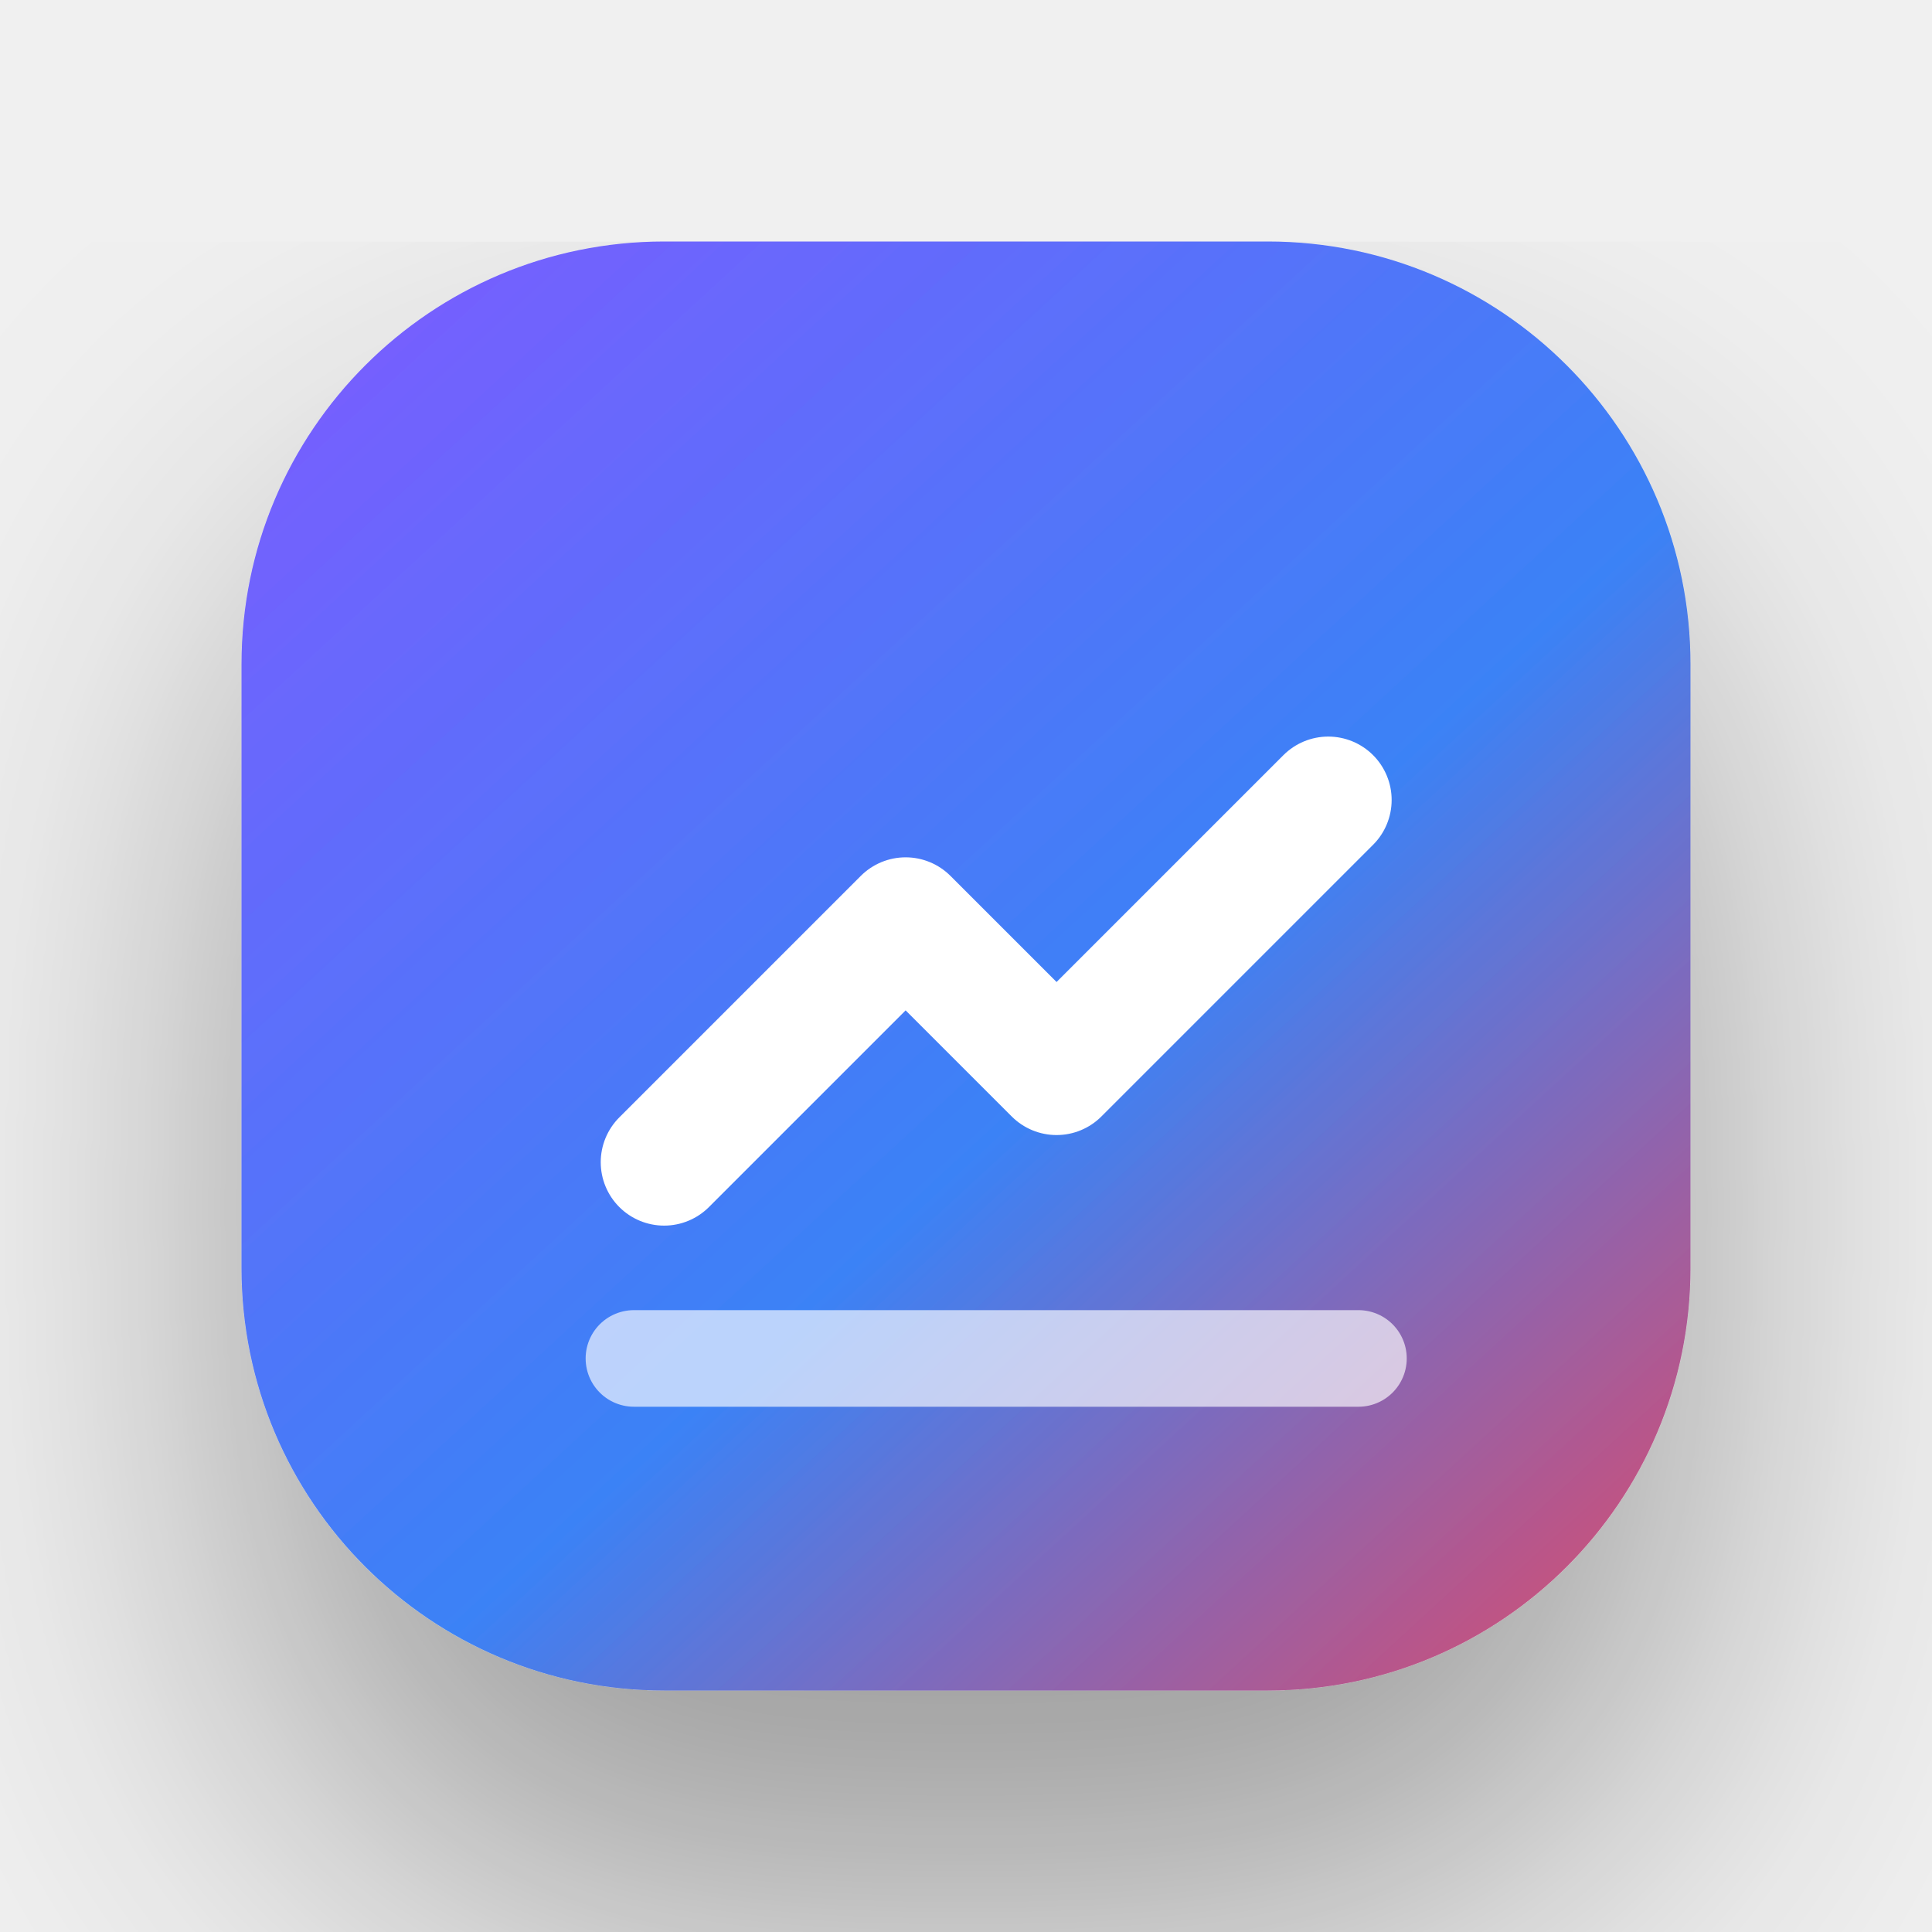
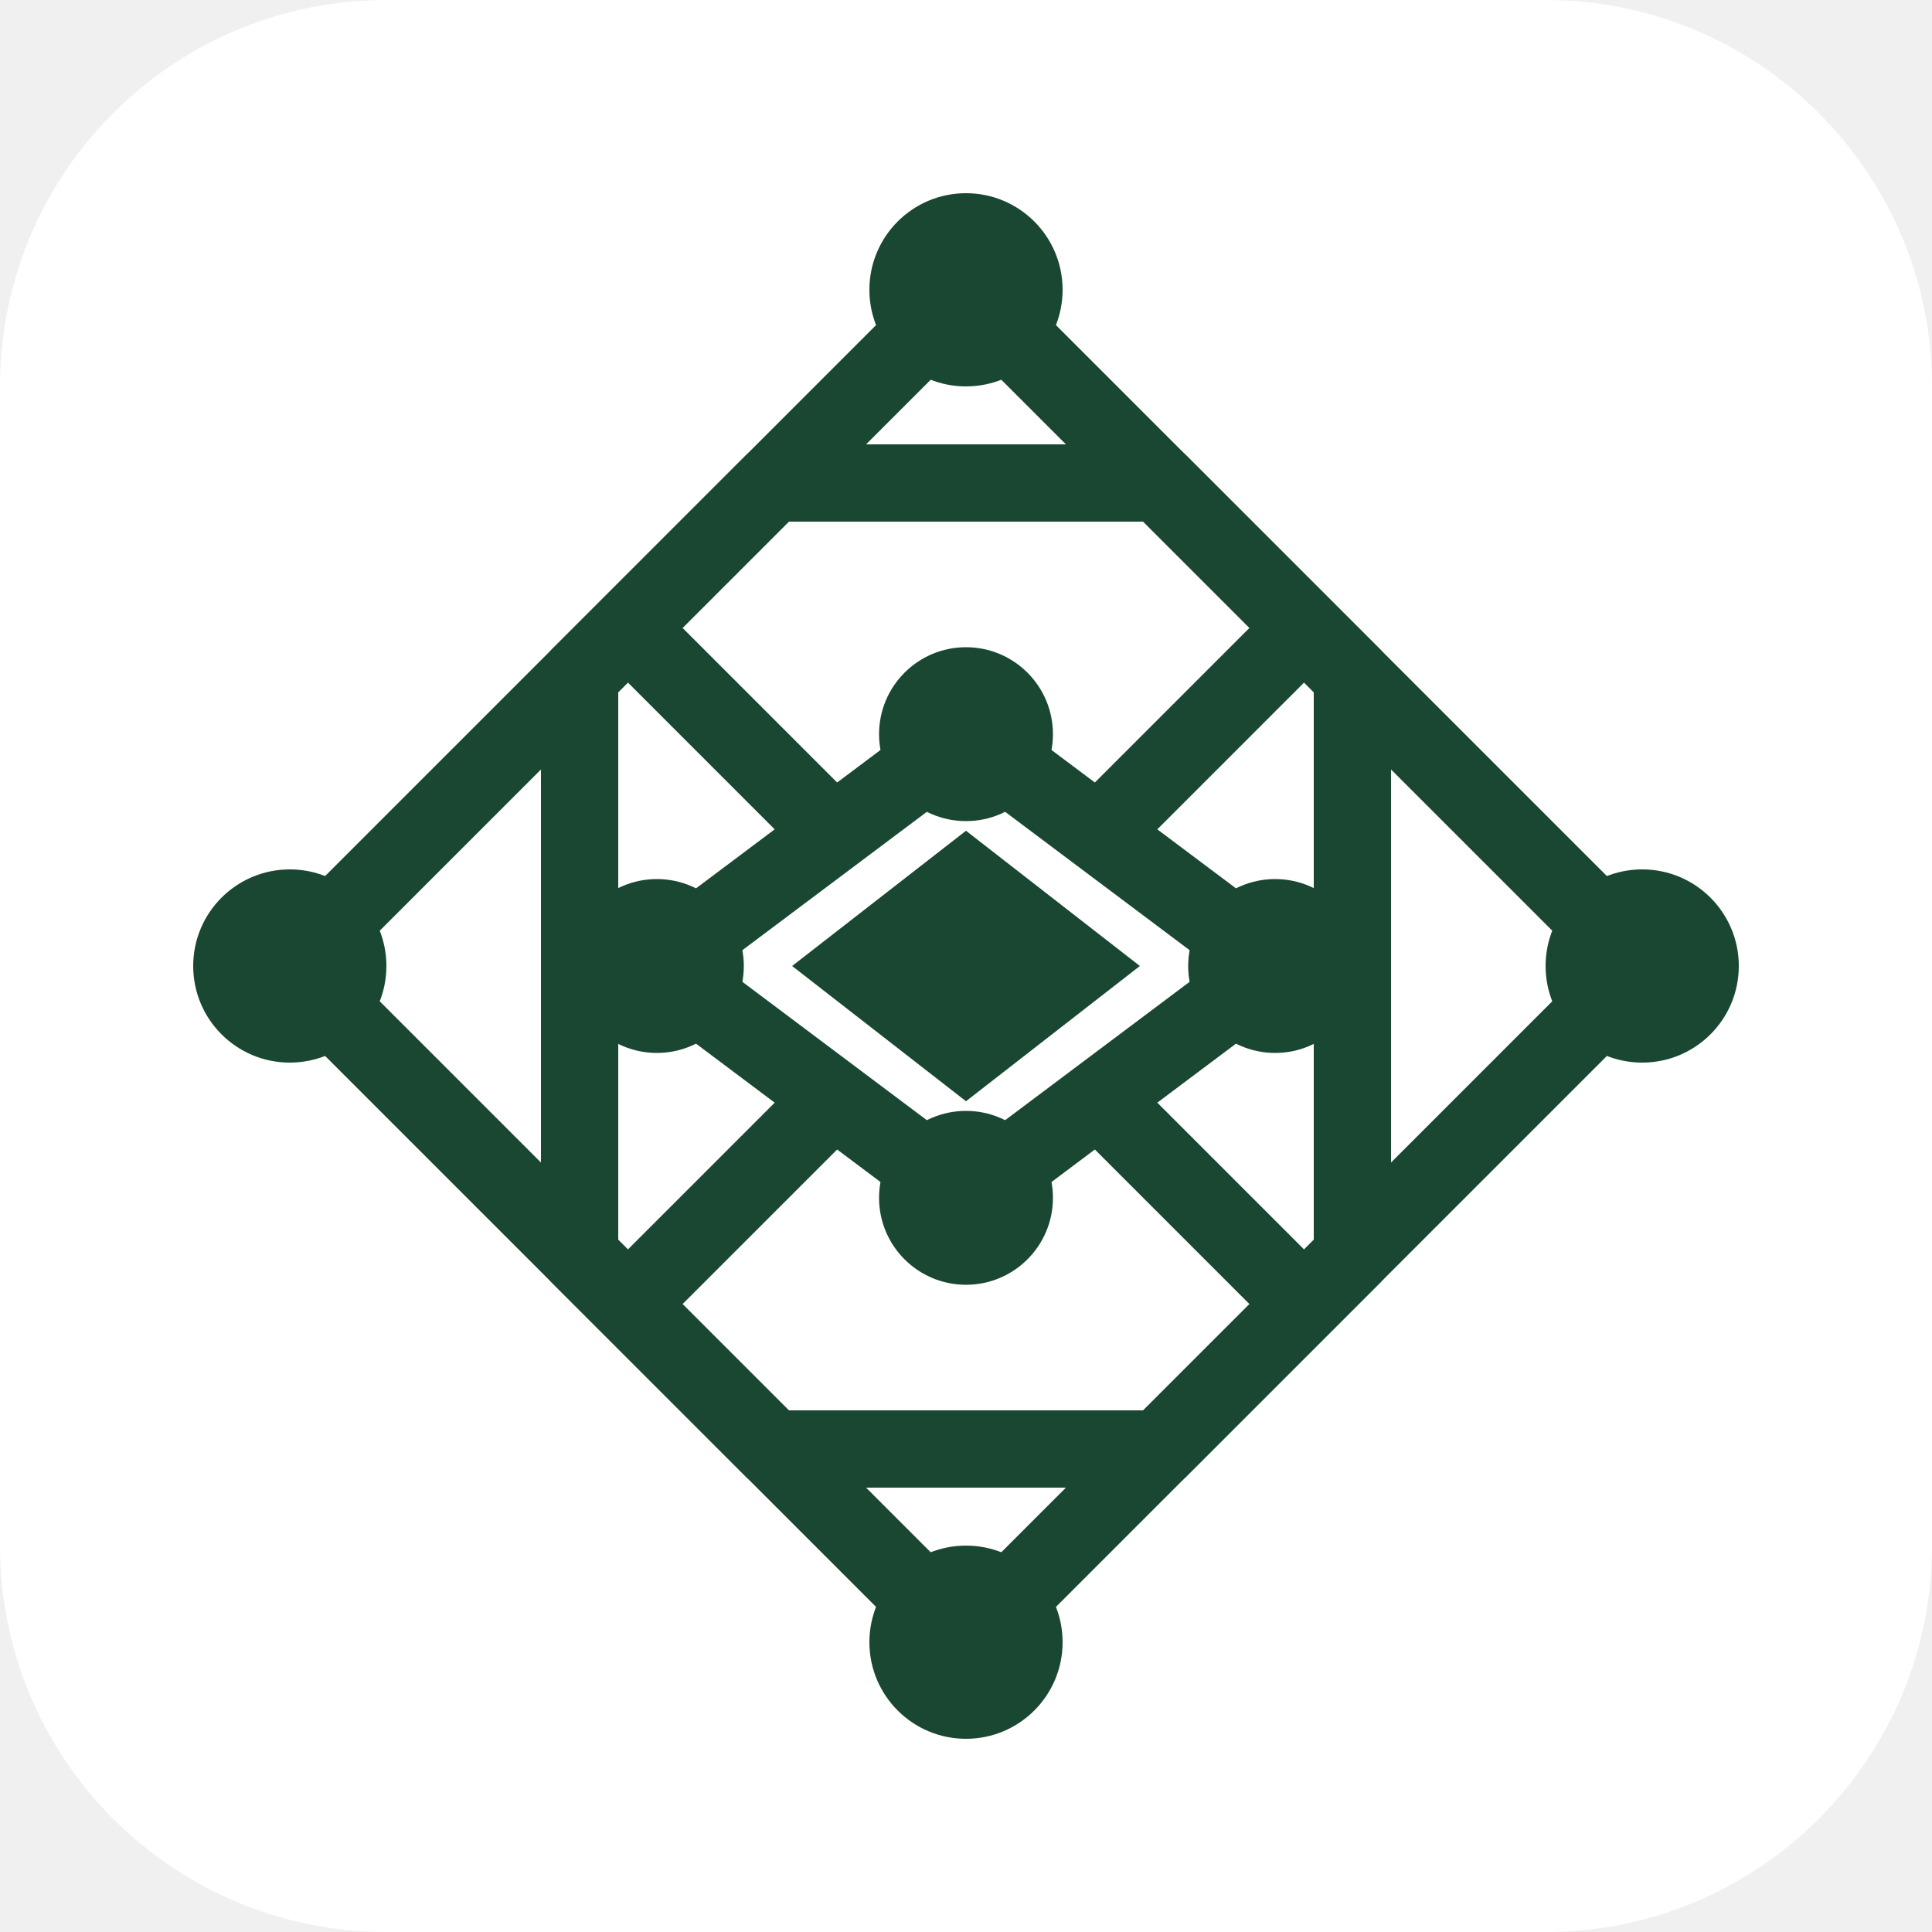
- <svg xmlns="http://www.w3.org/2000/svg" width="64" height="64" viewBox="0 0 64 64" fill="none" role="img" aria-label="High Achievers logo">
-   <defs>
-     <linearGradient id="g1" x1="10" y1="8" x2="56" y2="58" gradientUnits="userSpaceOnUse">
-       <stop stop-color="#7C5CFF" />
-       <stop offset="0.55" stop-color="#3B82F6" />
-       <stop offset="1" stop-color="#E94560" />
-     </linearGradient>
-     <filter id="s" x="-30%" y="-30%" width="160%" height="160%" color-interpolation-filters="sRGB">
-       <feDropShadow dx="0" dy="8" stdDeviation="8" flood-color="#000000" flood-opacity="0.35" />
-     </filter>
-   </defs>
-   <rect x="8" y="8" width="48" height="48" rx="14" fill="url(#g1)" filter="url(#s)" />
-   <path d="M22 38.5L30 30.5L35 35.5L44 26.5" stroke="white" stroke-width="4.2" stroke-linecap="round" stroke-linejoin="round" />
-   <path d="M21 45H45" stroke="rgba(255,255,255,0.65)" stroke-width="3.2" stroke-linecap="round" />
+ <svg xmlns="http://www.w3.org/2000/svg" width="64" height="64" viewBox="0 0 100 100" fill="none" role="img" aria-label="FraterAI logo">
+   <rect width="100" height="100" rx="20" fill="#ffffff" />
+   <g stroke="#1a4731" stroke-width="4" stroke-linecap="round" stroke-linejoin="round">
+     <path d="M 30,50 L 30,35 L 40,25 L 50,25" />
+     <path d="M 70,50 L 70,35 L 60,25 L 50,25" />
+     <path d="M 30,50 L 30,65 L 40,75 L 50,75" />
+     <path d="M 70,50 L 70,65 L 60,75 L 50,75" />
+     <path d="M 34,50 L 50,38 L 66,50 L 50,62 Z" />
+     <polygon points="50,15 85,50 50,85 15,50" />
+     <path d="M 43,43 L 34,34" />
+     <path d="M 57,43 L 66,34" />
+     <path d="M 43,57 L 34,66" />
+     <path d="M 57,57 L 66,66" />
+   </g>
+   <g fill="#1a4731">
+     <circle cx="50" cy="15" r="5" />
+     <circle cx="85" cy="50" r="5" />
+     <circle cx="50" cy="85" r="5" />
+     <circle cx="15" cy="50" r="5" />
+     <circle cx="50" cy="38" r="4.5" />
+     <circle cx="50" cy="62" r="4.5" />
+     <circle cx="34" cy="50" r="4.5" />
+     <circle cx="66" cy="50" r="4.5" />
+     <polygon points="41,50 50,43 59,50 50,57" />
+   </g>
</svg>
